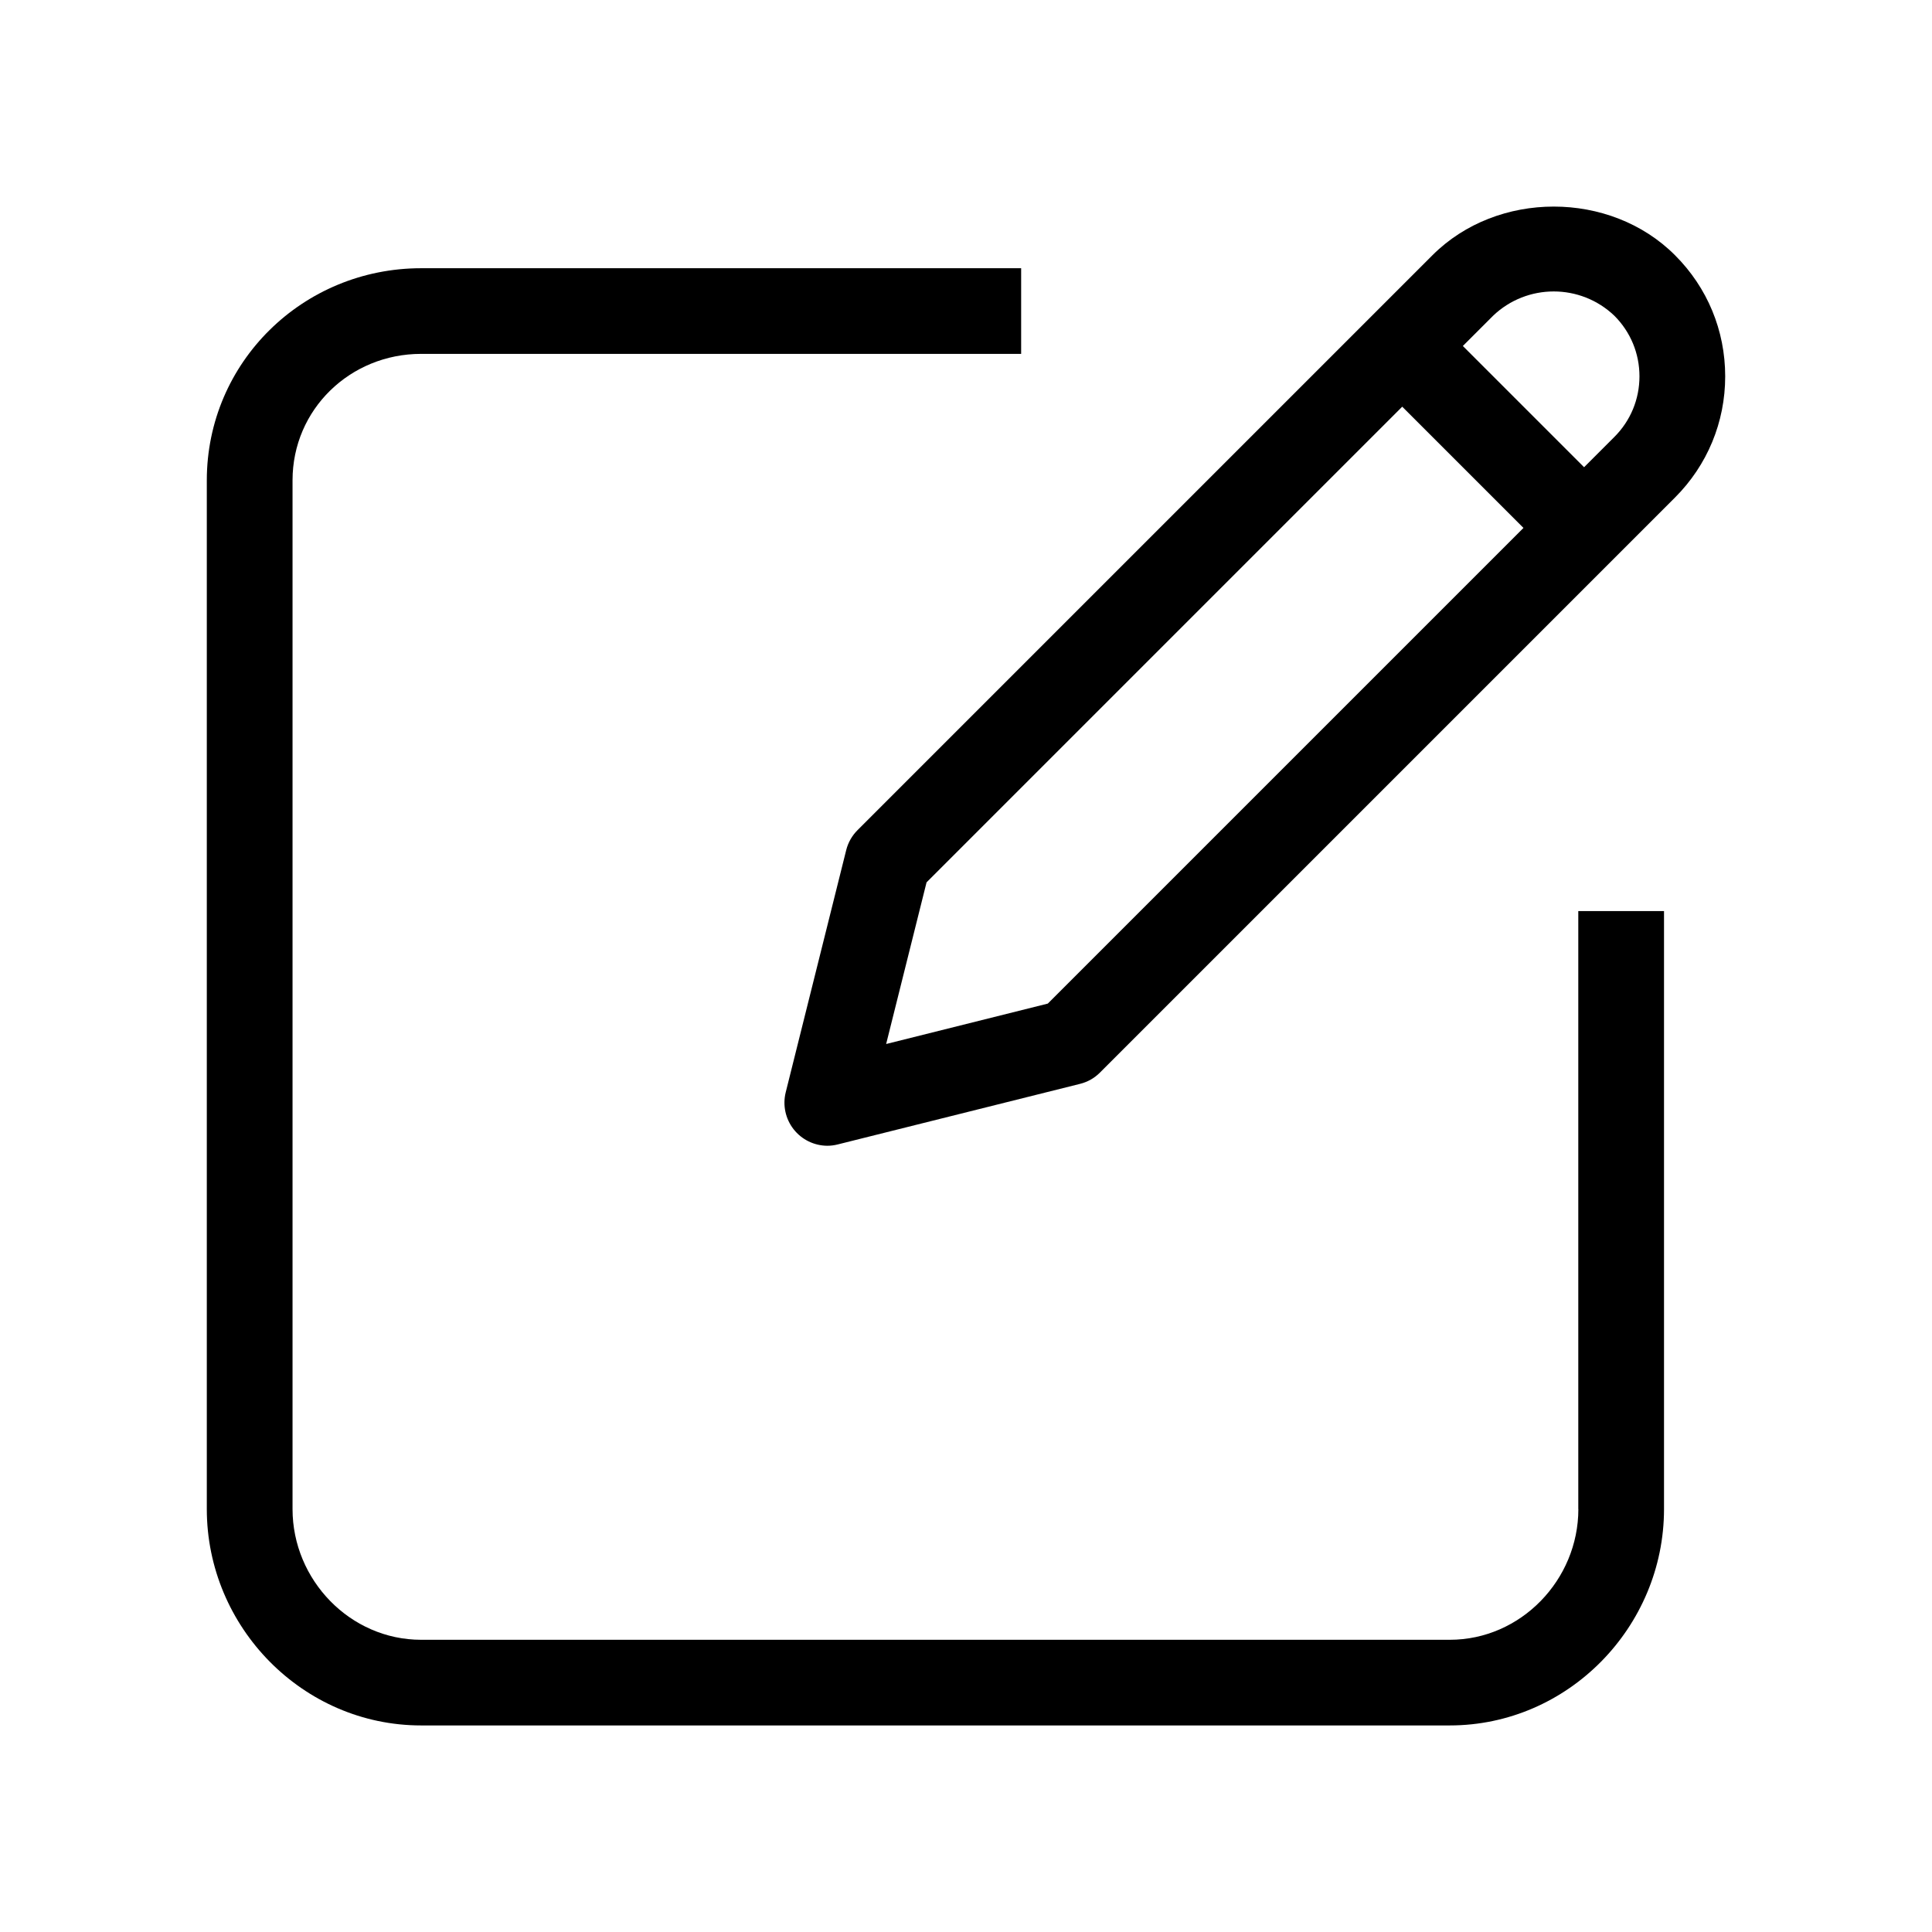
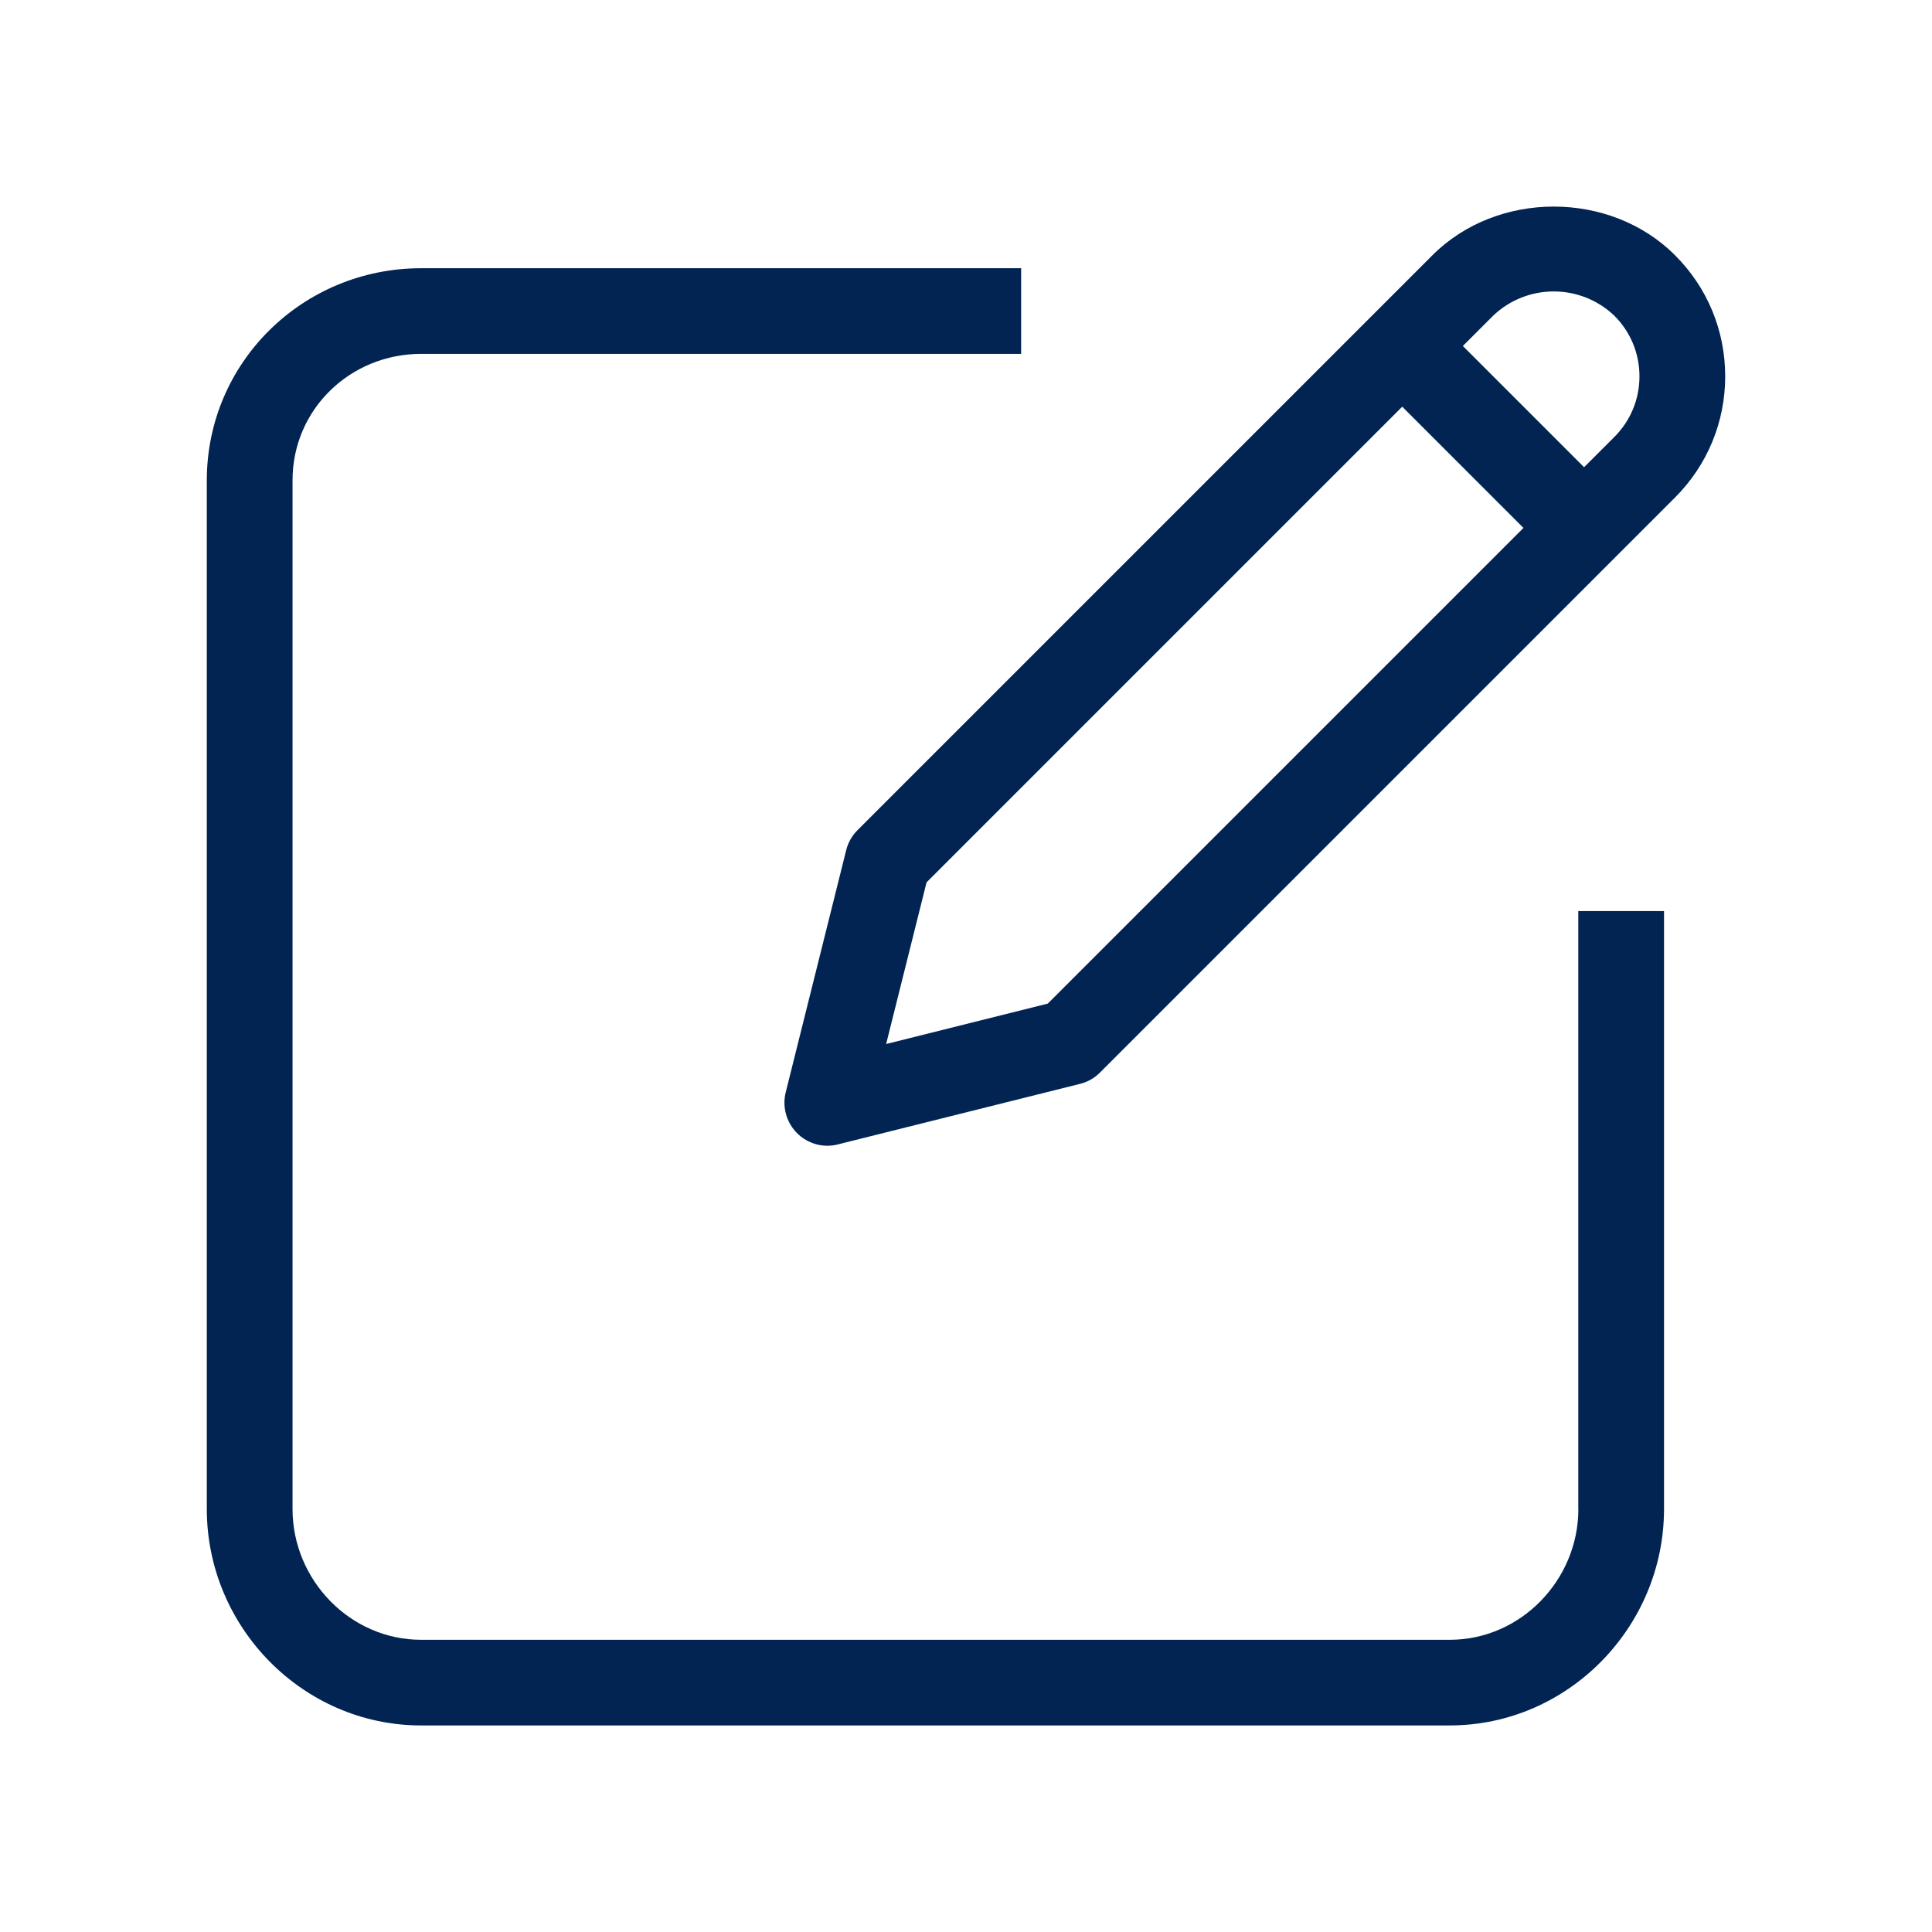
- <svg xmlns="http://www.w3.org/2000/svg" fill="#000000" style="enable-background:new 0 0 24 24" viewBox="0 0 24 24">
+ <svg xmlns="http://www.w3.org/2000/svg" fill="#012453" style="enable-background:new 0 0 24 24" viewBox="0 0 24 24">
  <path d="M19.607 18.746c0 .881-.716 1.624-1.597 1.624H5.231c-.881 0-1.597-.743-1.597-1.624V5.967c0-.881.716-1.571 1.597-1.571h7.454V3.332H5.231c-1.468 0-2.662 1.168-2.662 2.636v12.778c0 1.468 1.194 2.688 2.662 2.688h12.778c1.468 0 2.662-1.221 2.662-2.688v-7.428h-1.065v7.428z" />
  <path d="M20.807 3.17c-.804-.805-2.207-.805-3.012 0l-7.143 7.143a.532.532 0 0 0-.14.247l-.752 3.011a.535.535 0 0 0 .516.662.518.518 0 0 0 .129-.016l3.012-.753a.527.527 0 0 0 .247-.14l7.143-7.143c.402-.402.624-.937.624-1.506s-.221-1.103-.624-1.505zm-7.791 9.297-2.008.502.502-2.008 5.909-5.909 1.506 1.506-5.909 5.909zm7.038-7.039-.376.376-1.506-1.506.376-.376a1.091 1.091 0 0 1 1.506 0c.201.201.312.468.312.753s-.111.552-.312.753z" />
</svg>
